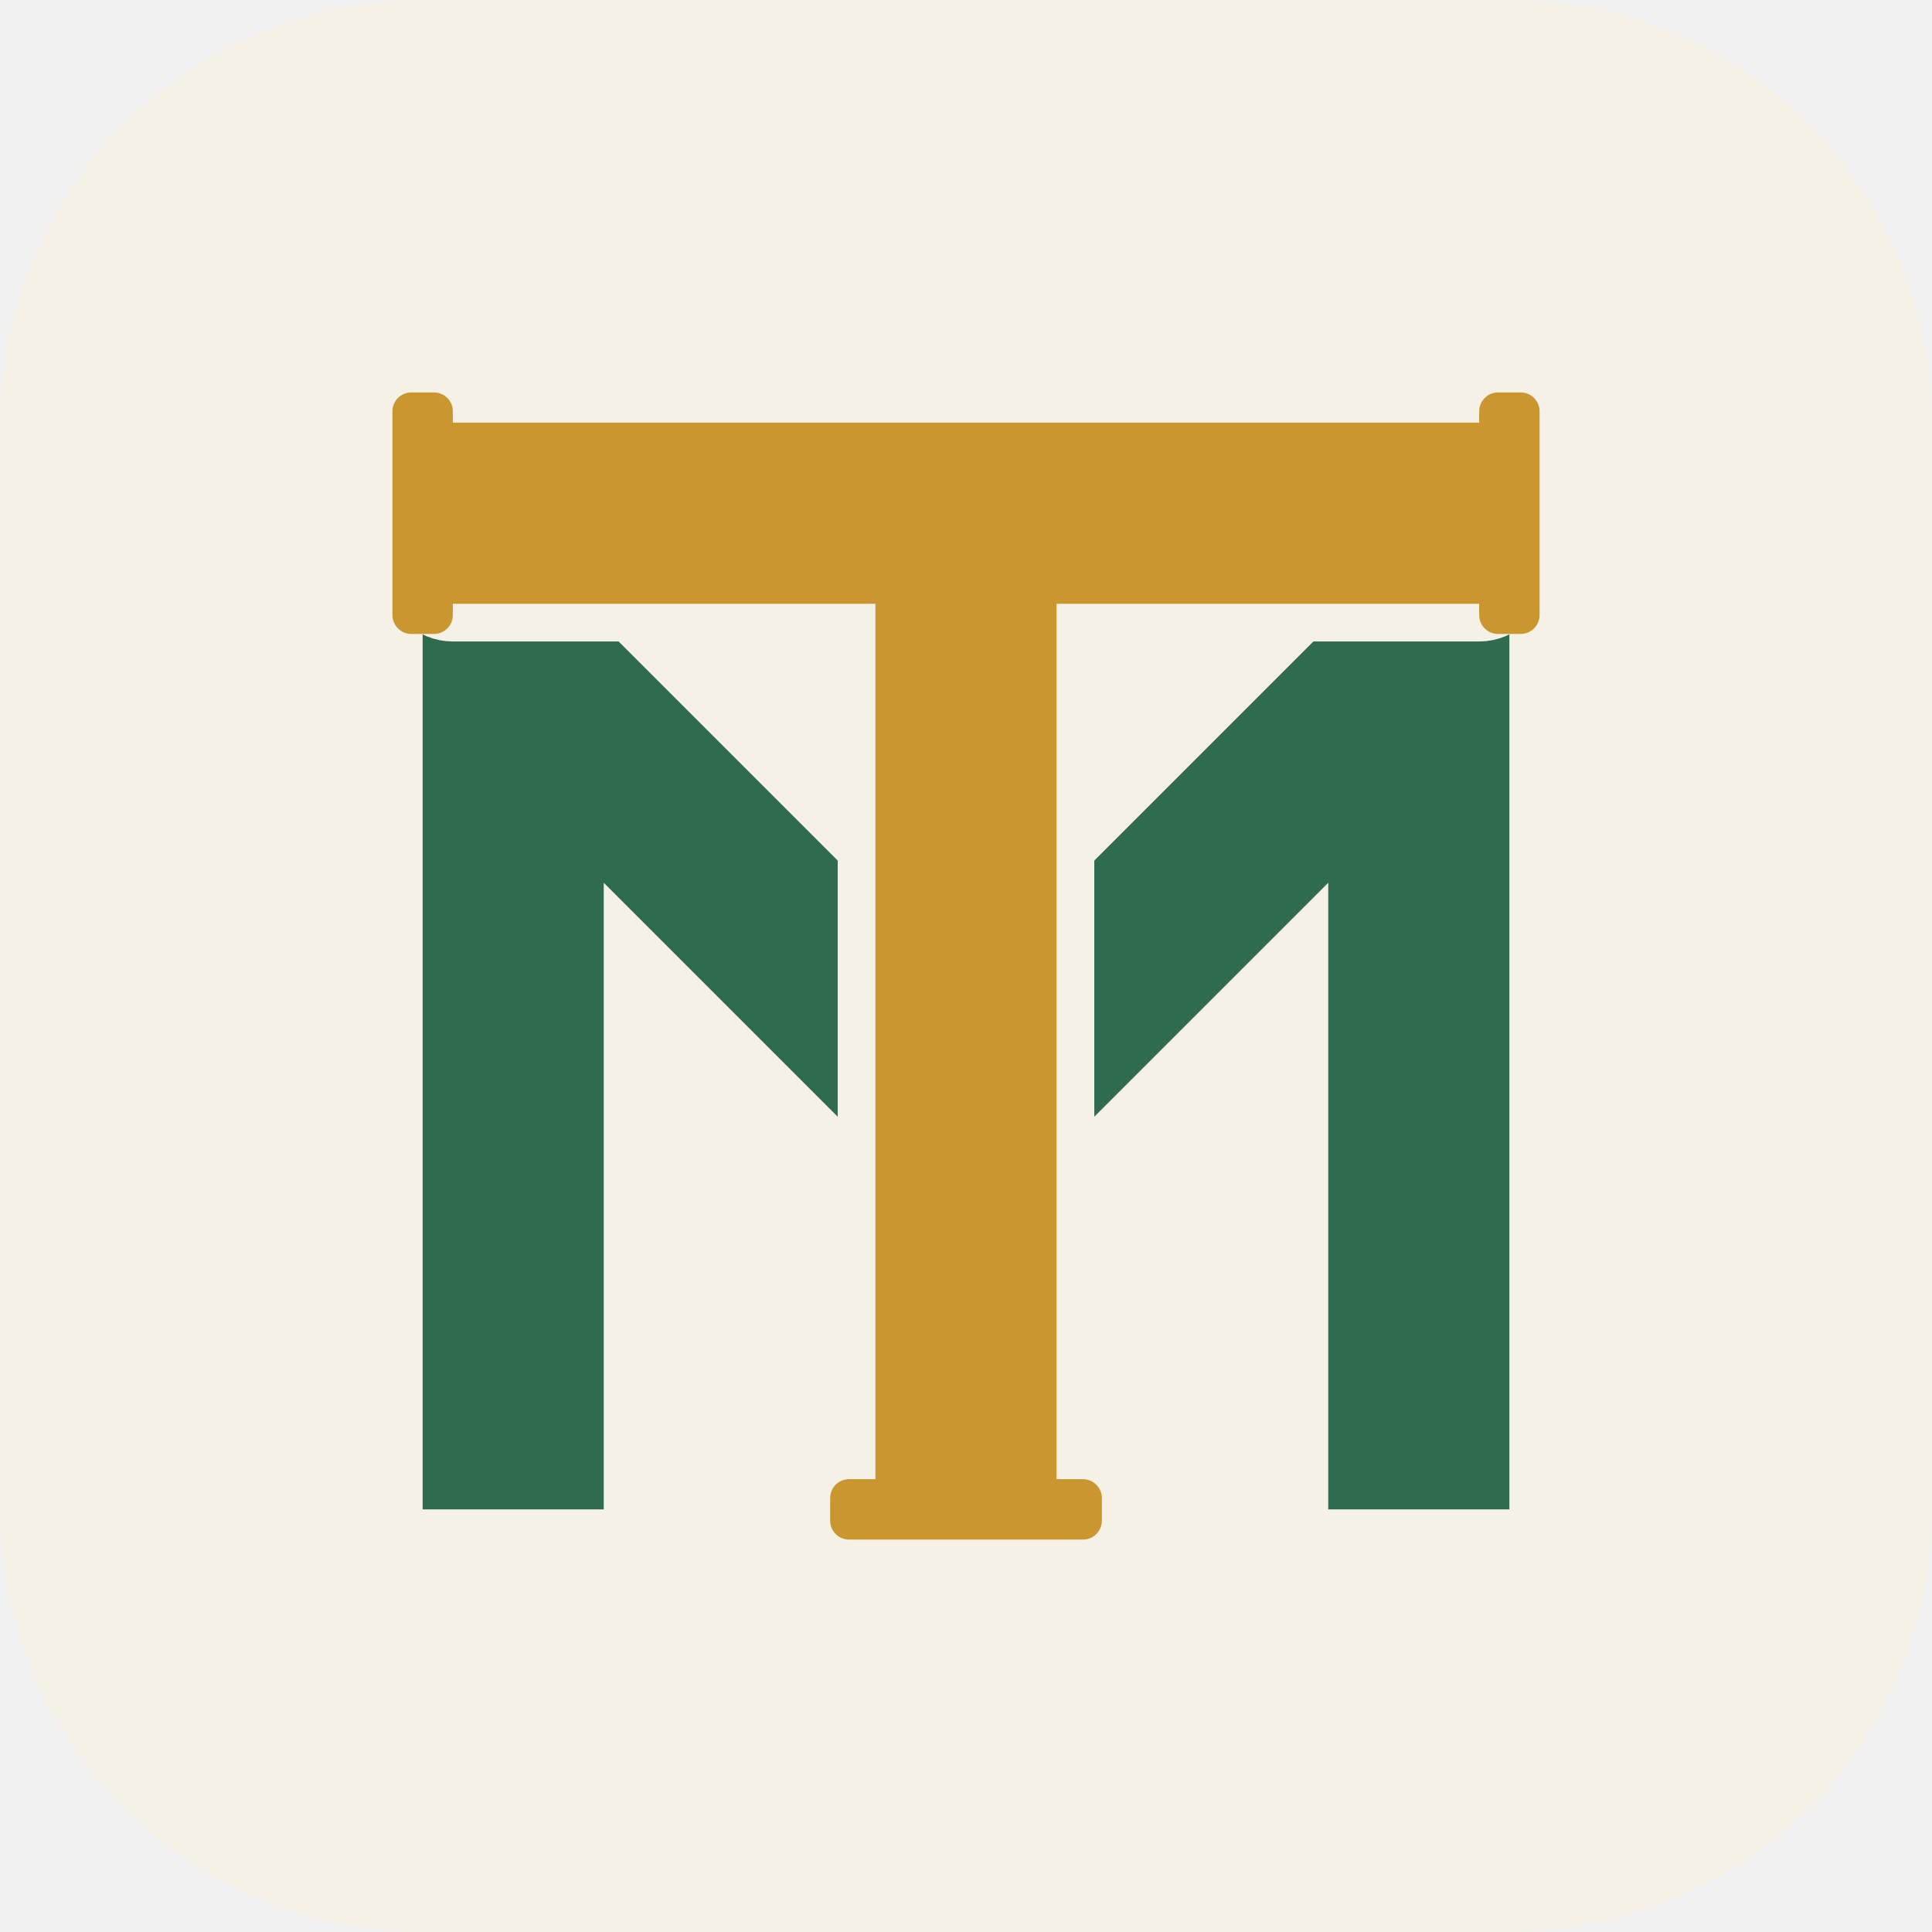
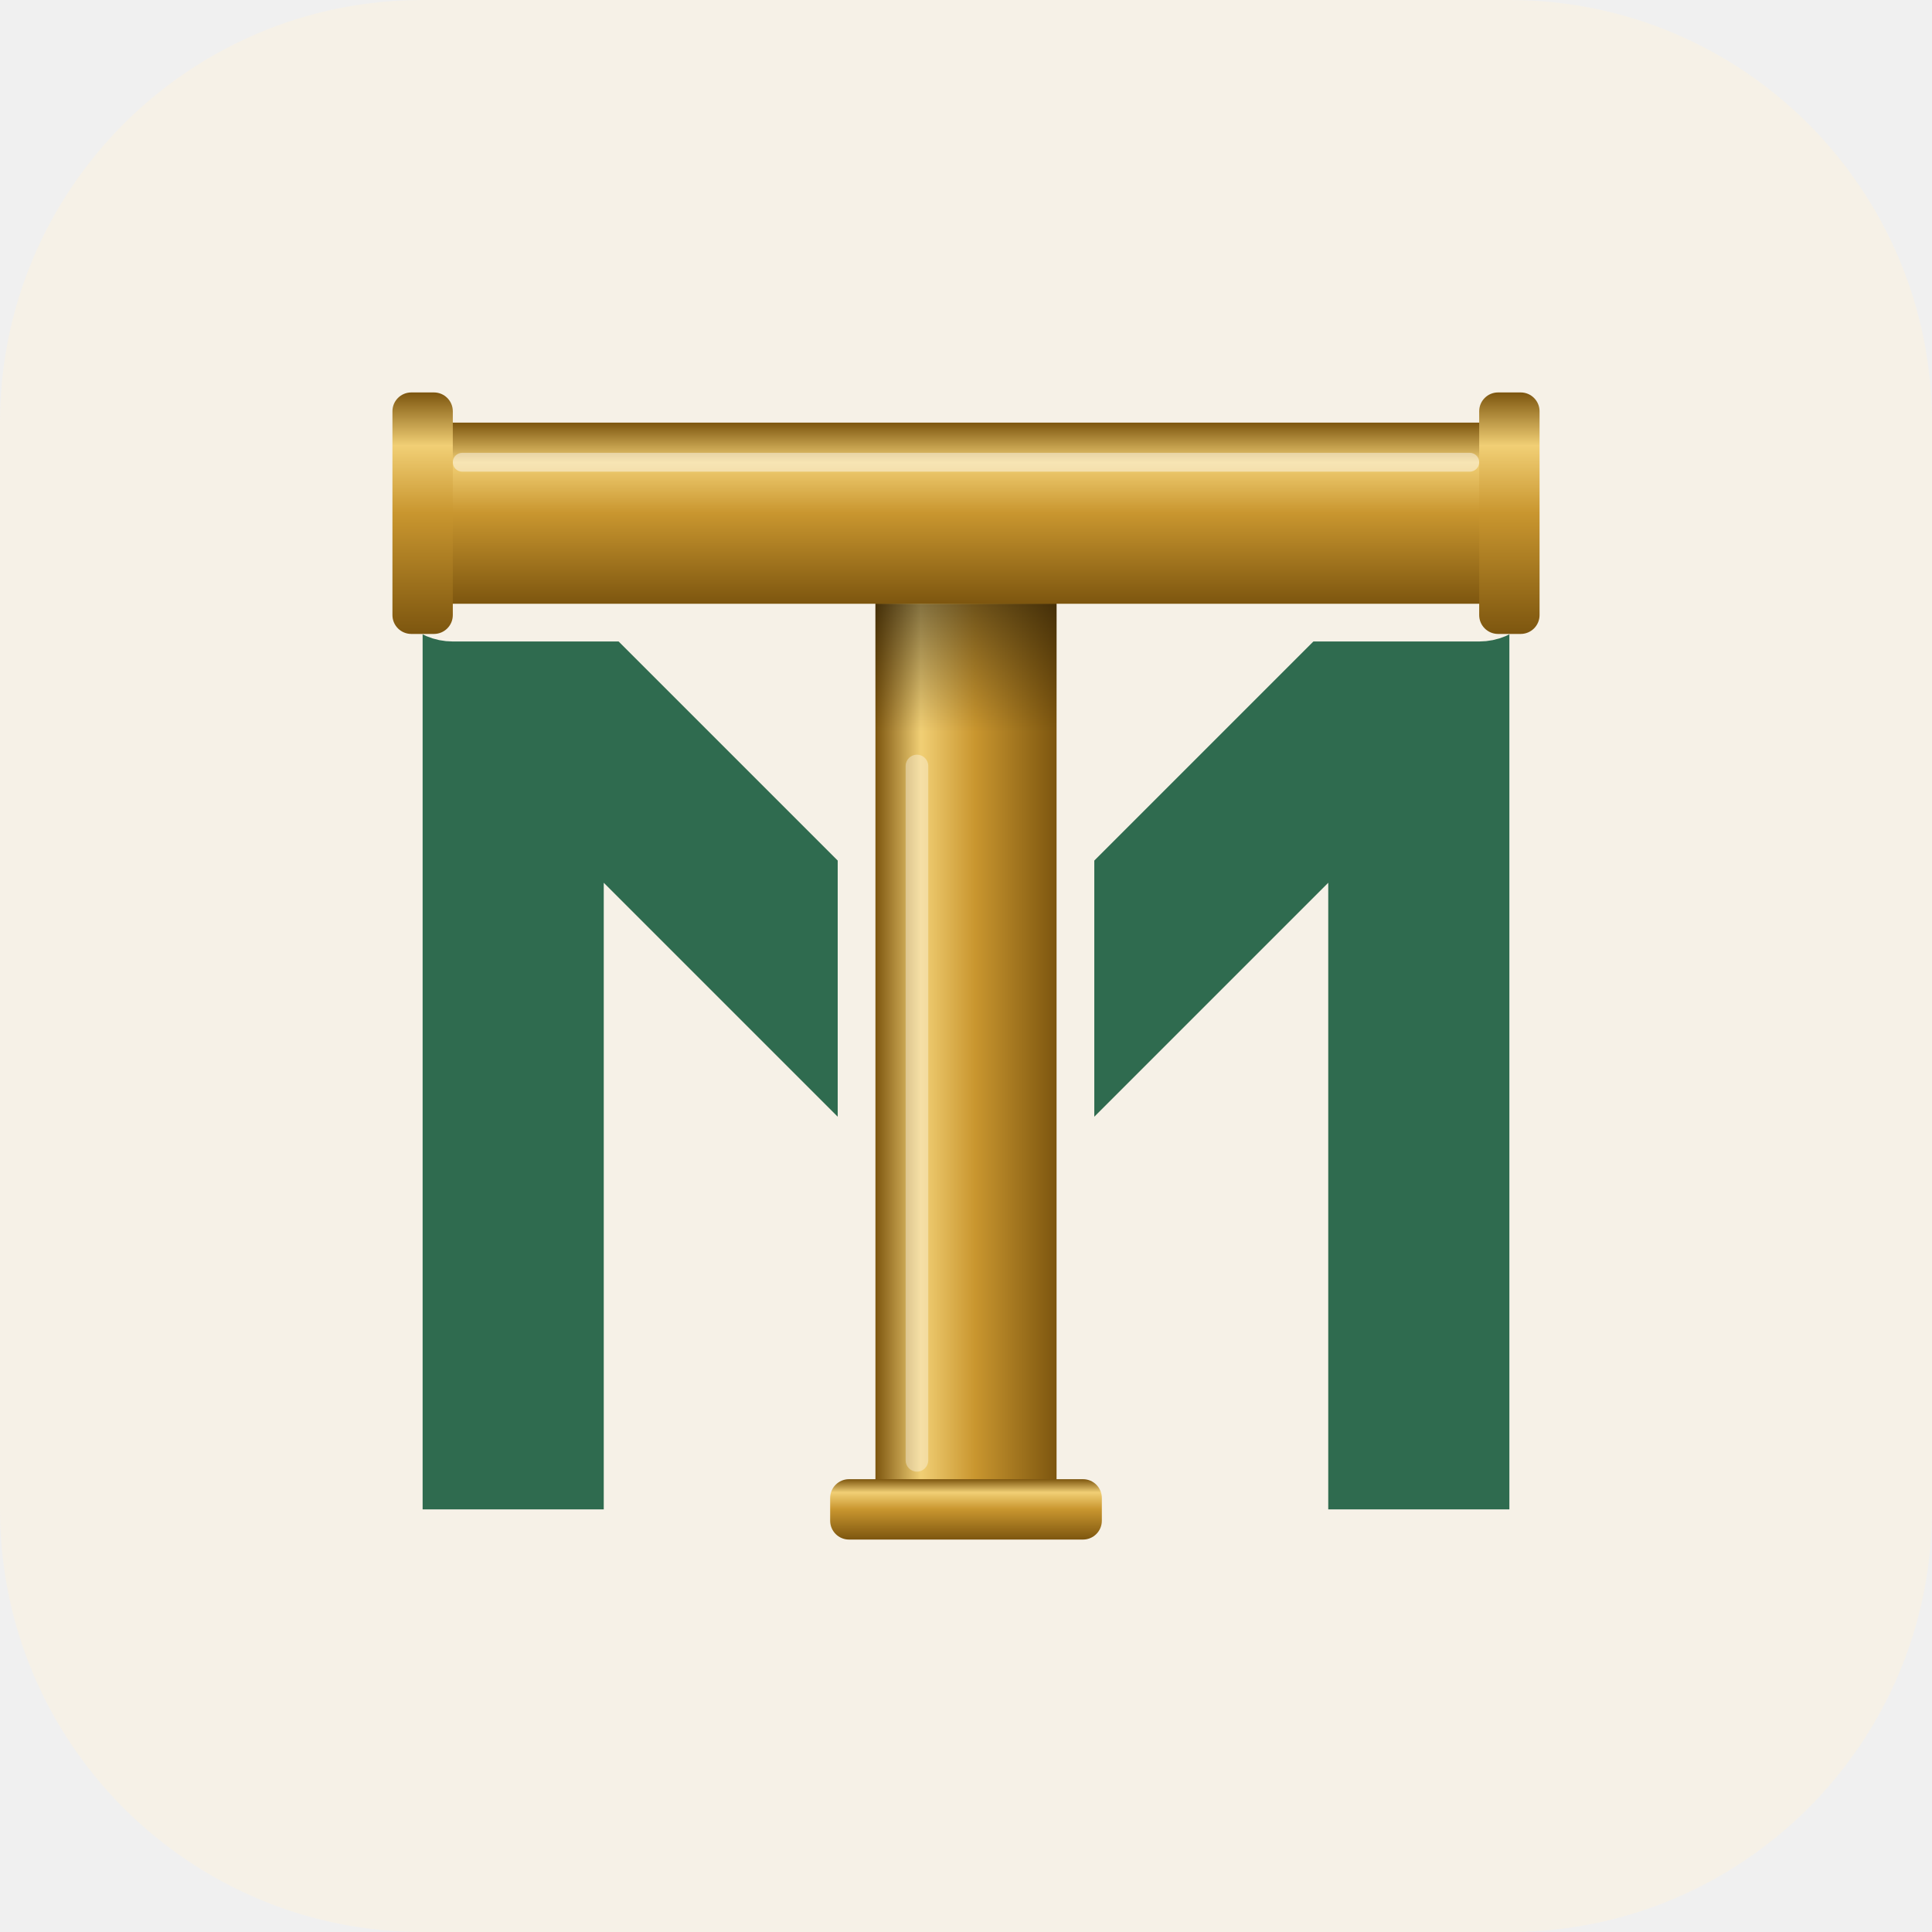
<svg xmlns="http://www.w3.org/2000/svg" viewBox="0 0 512 512">
  <defs>
-     <mask id="me3" maskUnits="userSpaceOnUse" x="0" y="0" width="512" height="512">
+     <linearGradient id="bvf3" x1="0" y1="0" x2="0" y2="1">
+       <stop offset="0" stop-color="#7d560f" />
+       <stop offset=".22" stop-color="#f1cf75" />
+       <stop offset=".5" stop-color="#c9962f" />
+       <stop offset="1" stop-color="#7d560f" />
+     </linearGradient>
+     <linearGradient id="shf3" x1="0" y1="0" x2="1" y2="0">
+       <stop offset="0" stop-color="#7d560f" />
+       <stop offset=".25" stop-color="#f1cf75" />
+       <stop offset=".55" stop-color="#c9962f" />
+       <stop offset="1" stop-color="#7d560f" />
+     </linearGradient>
+     <linearGradient id="jnf3" x1="0" y1="0" x2="0" y2="1">
+       <stop offset="0" stop-color="#000" stop-opacity=".45" />
+       <stop offset="1" stop-color="#000" stop-opacity="0" />
+     </linearGradient>
+     <mask id="mf3" maskUnits="userSpaceOnUse" x="0" y="0" width="512" height="512">
      <rect width="512" height="512" fill="#fff" />
      <g fill="#000" stroke="#000" stroke-width="20" stroke-linejoin="round">
        <rect x="112" y="112" width="288" height="48" rx="8" />
        <rect x="232" y="152" width="48" height="248" rx="6" />
      </g>
    </mask>
  </defs>
  <rect width="512" height="512" rx="112" fill="#f6f1e7" />
  <g transform="">
-     <g mask="url(#me3)">
+     <g mask="url(#mf3)">
      <path d="M136 400V160M376 400V160M136 176L256 296 376 176" fill="none" stroke="#2f6b4f" stroke-width="48" stroke-linejoin="miter" stroke-miterlimit="4" />
    </g>
-     <g fill="#c9962f">
-       <rect x="112" y="112" width="288" height="48" rx="8" />
-       <rect x="232" y="152" width="48" height="248" rx="6" />
-       <rect x="104" y="104" width="16" height="64" rx="5" />
-       <rect x="392" y="104" width="16" height="64" rx="5" />
-       <rect x="220" y="392" width="72" height="16" rx="5" />
+     <g>
+       <rect x="232" y="152" width="48" height="248" rx="6" fill="url(#shf3)" />
+       <rect x="232" y="160" width="48" height="34" fill="url(#jnf3)" />
+       <rect x="112" y="112" width="288" height="48" rx="8" fill="url(#bvf3)" />
+       <rect x="120" y="120" width="272" height="5" rx="2.5" fill="#fff" opacity=".45" />
+       <rect x="240" y="200" width="6" height="190" rx="3" fill="#fff" opacity=".35" />
+       <g fill="url(#bvf3)">
+         <rect x="104" y="104" width="16" height="64" rx="5" />
+         <rect x="392" y="104" width="16" height="64" rx="5" />
+       </g>
+       <rect x="220" y="392" width="72" height="16" rx="5" fill="url(#bvf3)" />
    </g>
  </g>
</svg>
